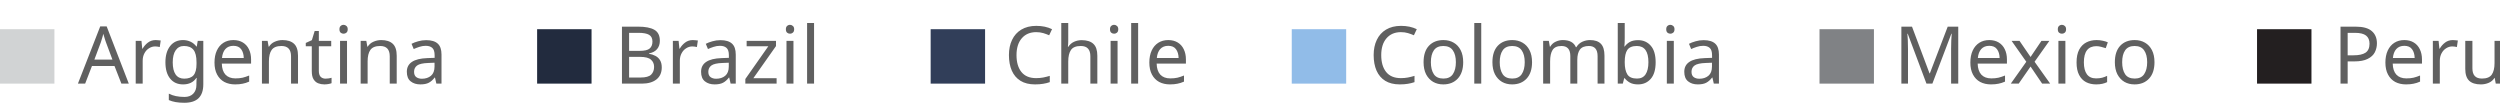
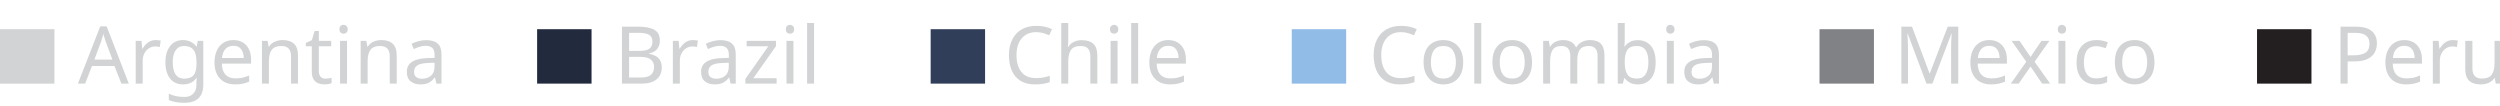
<svg xmlns="http://www.w3.org/2000/svg" width="448.478" height="19" viewBox="0 0 448.478 19">
  <defs>
-     <style>.a{fill:#313e59;}.b{fill:#606060;font-size:14.314px;font-family:IBMPlexSans, IBM Plex Sans;}.c{fill:#808285;}.d{fill:#91bce8;}.e{fill:#231f20;}.f{fill:#d1d3d4;}.g{fill:#222b3e;}</style>
+     <style>.tra{fill:#313e59;}.trb{fill:#d1d3d4;font-size:14.314px;font-family:IBMPlexSans, IBM Plex Sans;}.trc{fill:#808285;}.trd{fill:#91bce8;}.tre{fill:#231f20;}.trf{fill:#d1d3d4;}.trg{fill:#222b3e;}</style>
  </defs>
  <g transform="translate(-735.803 -3847.257)">
-     <rect class="a" width="9.763" height="9.763" transform="translate(902.754 3852.495)" />
-     <text class="b" transform="translate(915.921 3862.257)">
+     <rect class="tra" width="9.763" height="9.763" transform="translate(902.754 3852.495)" />
+     <text class="trb" transform="translate(915.921 3862.257)">
      <tspan x="0" y="0">Chile</tspan>
    </text>
-     <rect class="c" width="9.763" height="9.763" transform="translate(1062.207 3852.495)" />
-     <text class="b" transform="translate(1075.502 3862.257)">
+     <rect class="trc" width="9.763" height="9.763" transform="translate(1062.207 3852.495)" />
+     <text class="trb" transform="translate(1075.502 3862.257)">
      <tspan x="0" y="0">Mexico</tspan>
    </text>
-     <rect class="d" width="9.763" height="9.763" transform="translate(967.532 3852.495)" />
-     <text class="b" transform="translate(981.35 3862.257)">
+     <rect class="trd" width="9.763" height="9.763" transform="translate(967.532 3852.495)" />
+     <text class="trb" transform="translate(981.35 3862.257)">
      <tspan x="0" y="0">Colombia</tspan>
    </text>
-     <rect class="e" width="9.763" height="9.763" transform="translate(1140.696 3852.495)" />
-     <text class="b" transform="translate(1154.281 3862.257)">
+     <rect class="tre" width="9.763" height="9.763" transform="translate(1140.696 3852.495)" />
+     <text class="trb" transform="translate(1154.281 3862.257)">
      <tspan x="0" y="0">Peru</tspan>
    </text>
-     <rect class="f" width="9.763" height="9.763" transform="translate(735.803 3852.495)" />
-     <text class="b" transform="translate(749.782 3862.257)">
+     <rect class="trf" width="9.763" height="9.763" transform="translate(735.803 3852.495)" />
+     <text class="trb" transform="translate(749.782 3862.257)">
      <tspan x="0" y="0">Argentina</tspan>
    </text>
-     <rect class="g" width="9.763" height="9.763" transform="translate(832.158 3852.495)" />
-     <text class="b" transform="translate(845.986 3862.257)">
+     <rect class="trg" width="9.763" height="9.763" transform="translate(832.158 3852.495)" />
+     <text class="trb" transform="translate(845.986 3862.257)">
      <tspan x="0" y="0">Brazil</tspan>
    </text>
  </g>
</svg>
